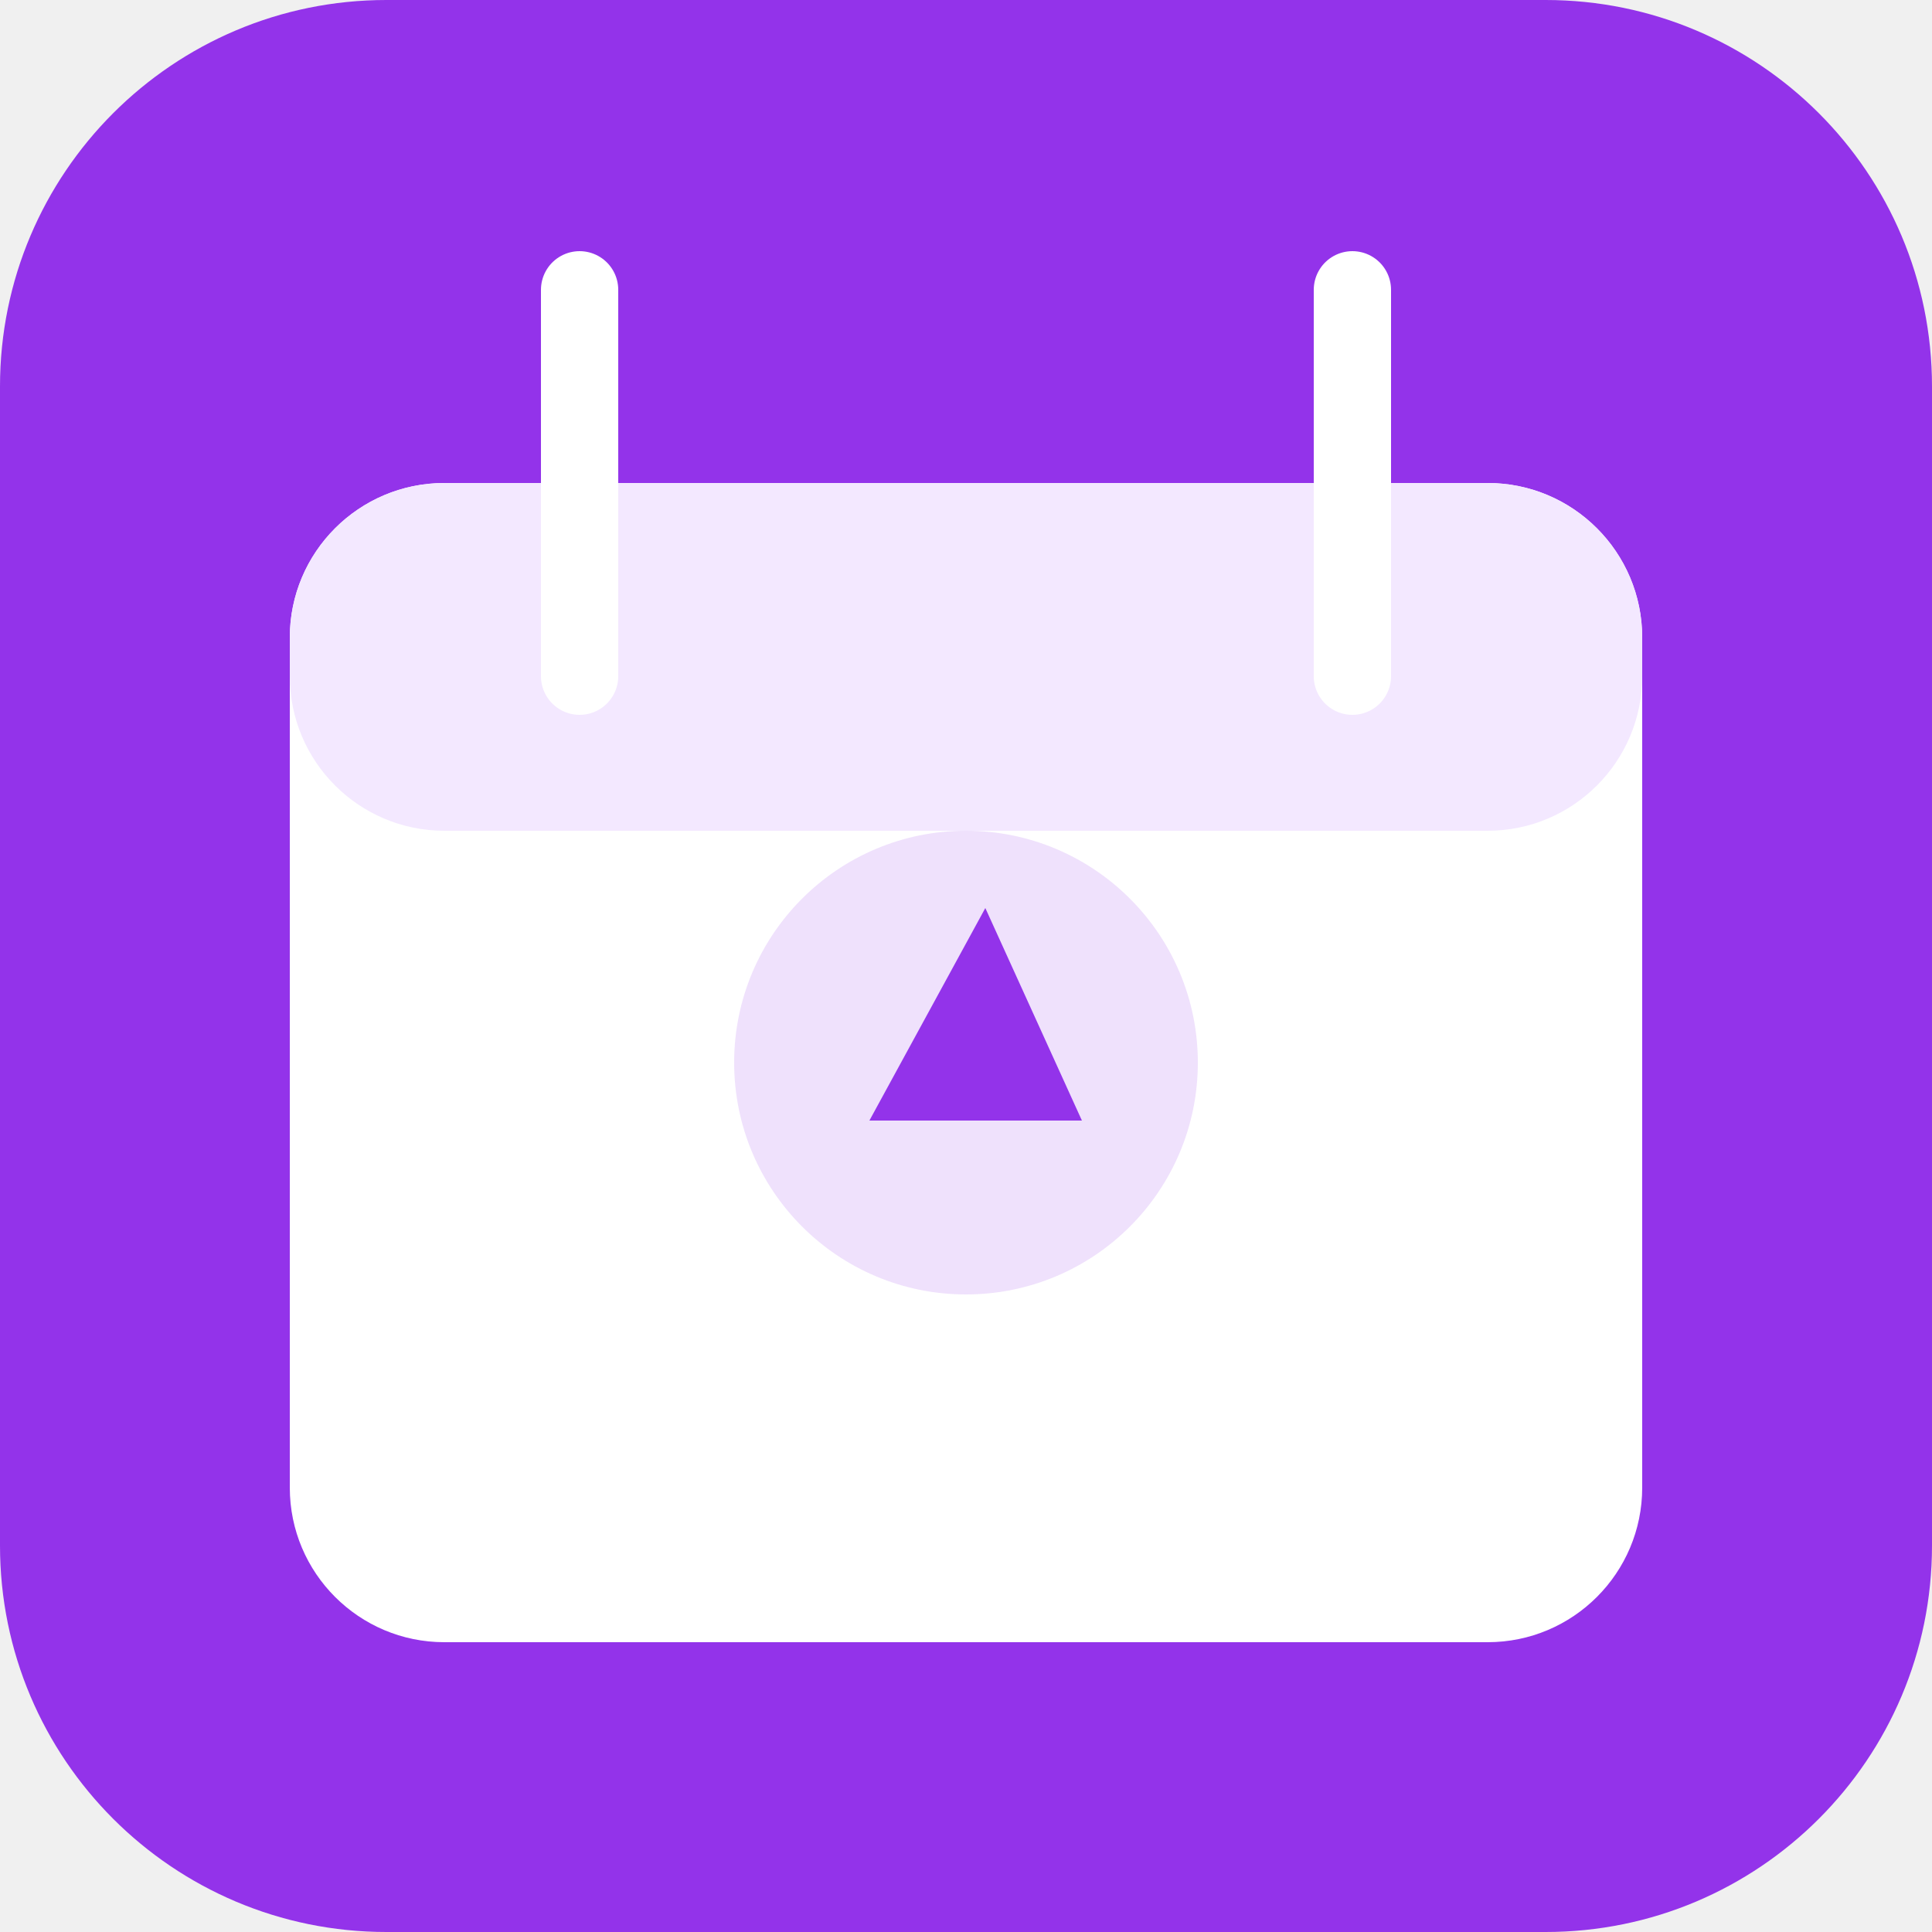
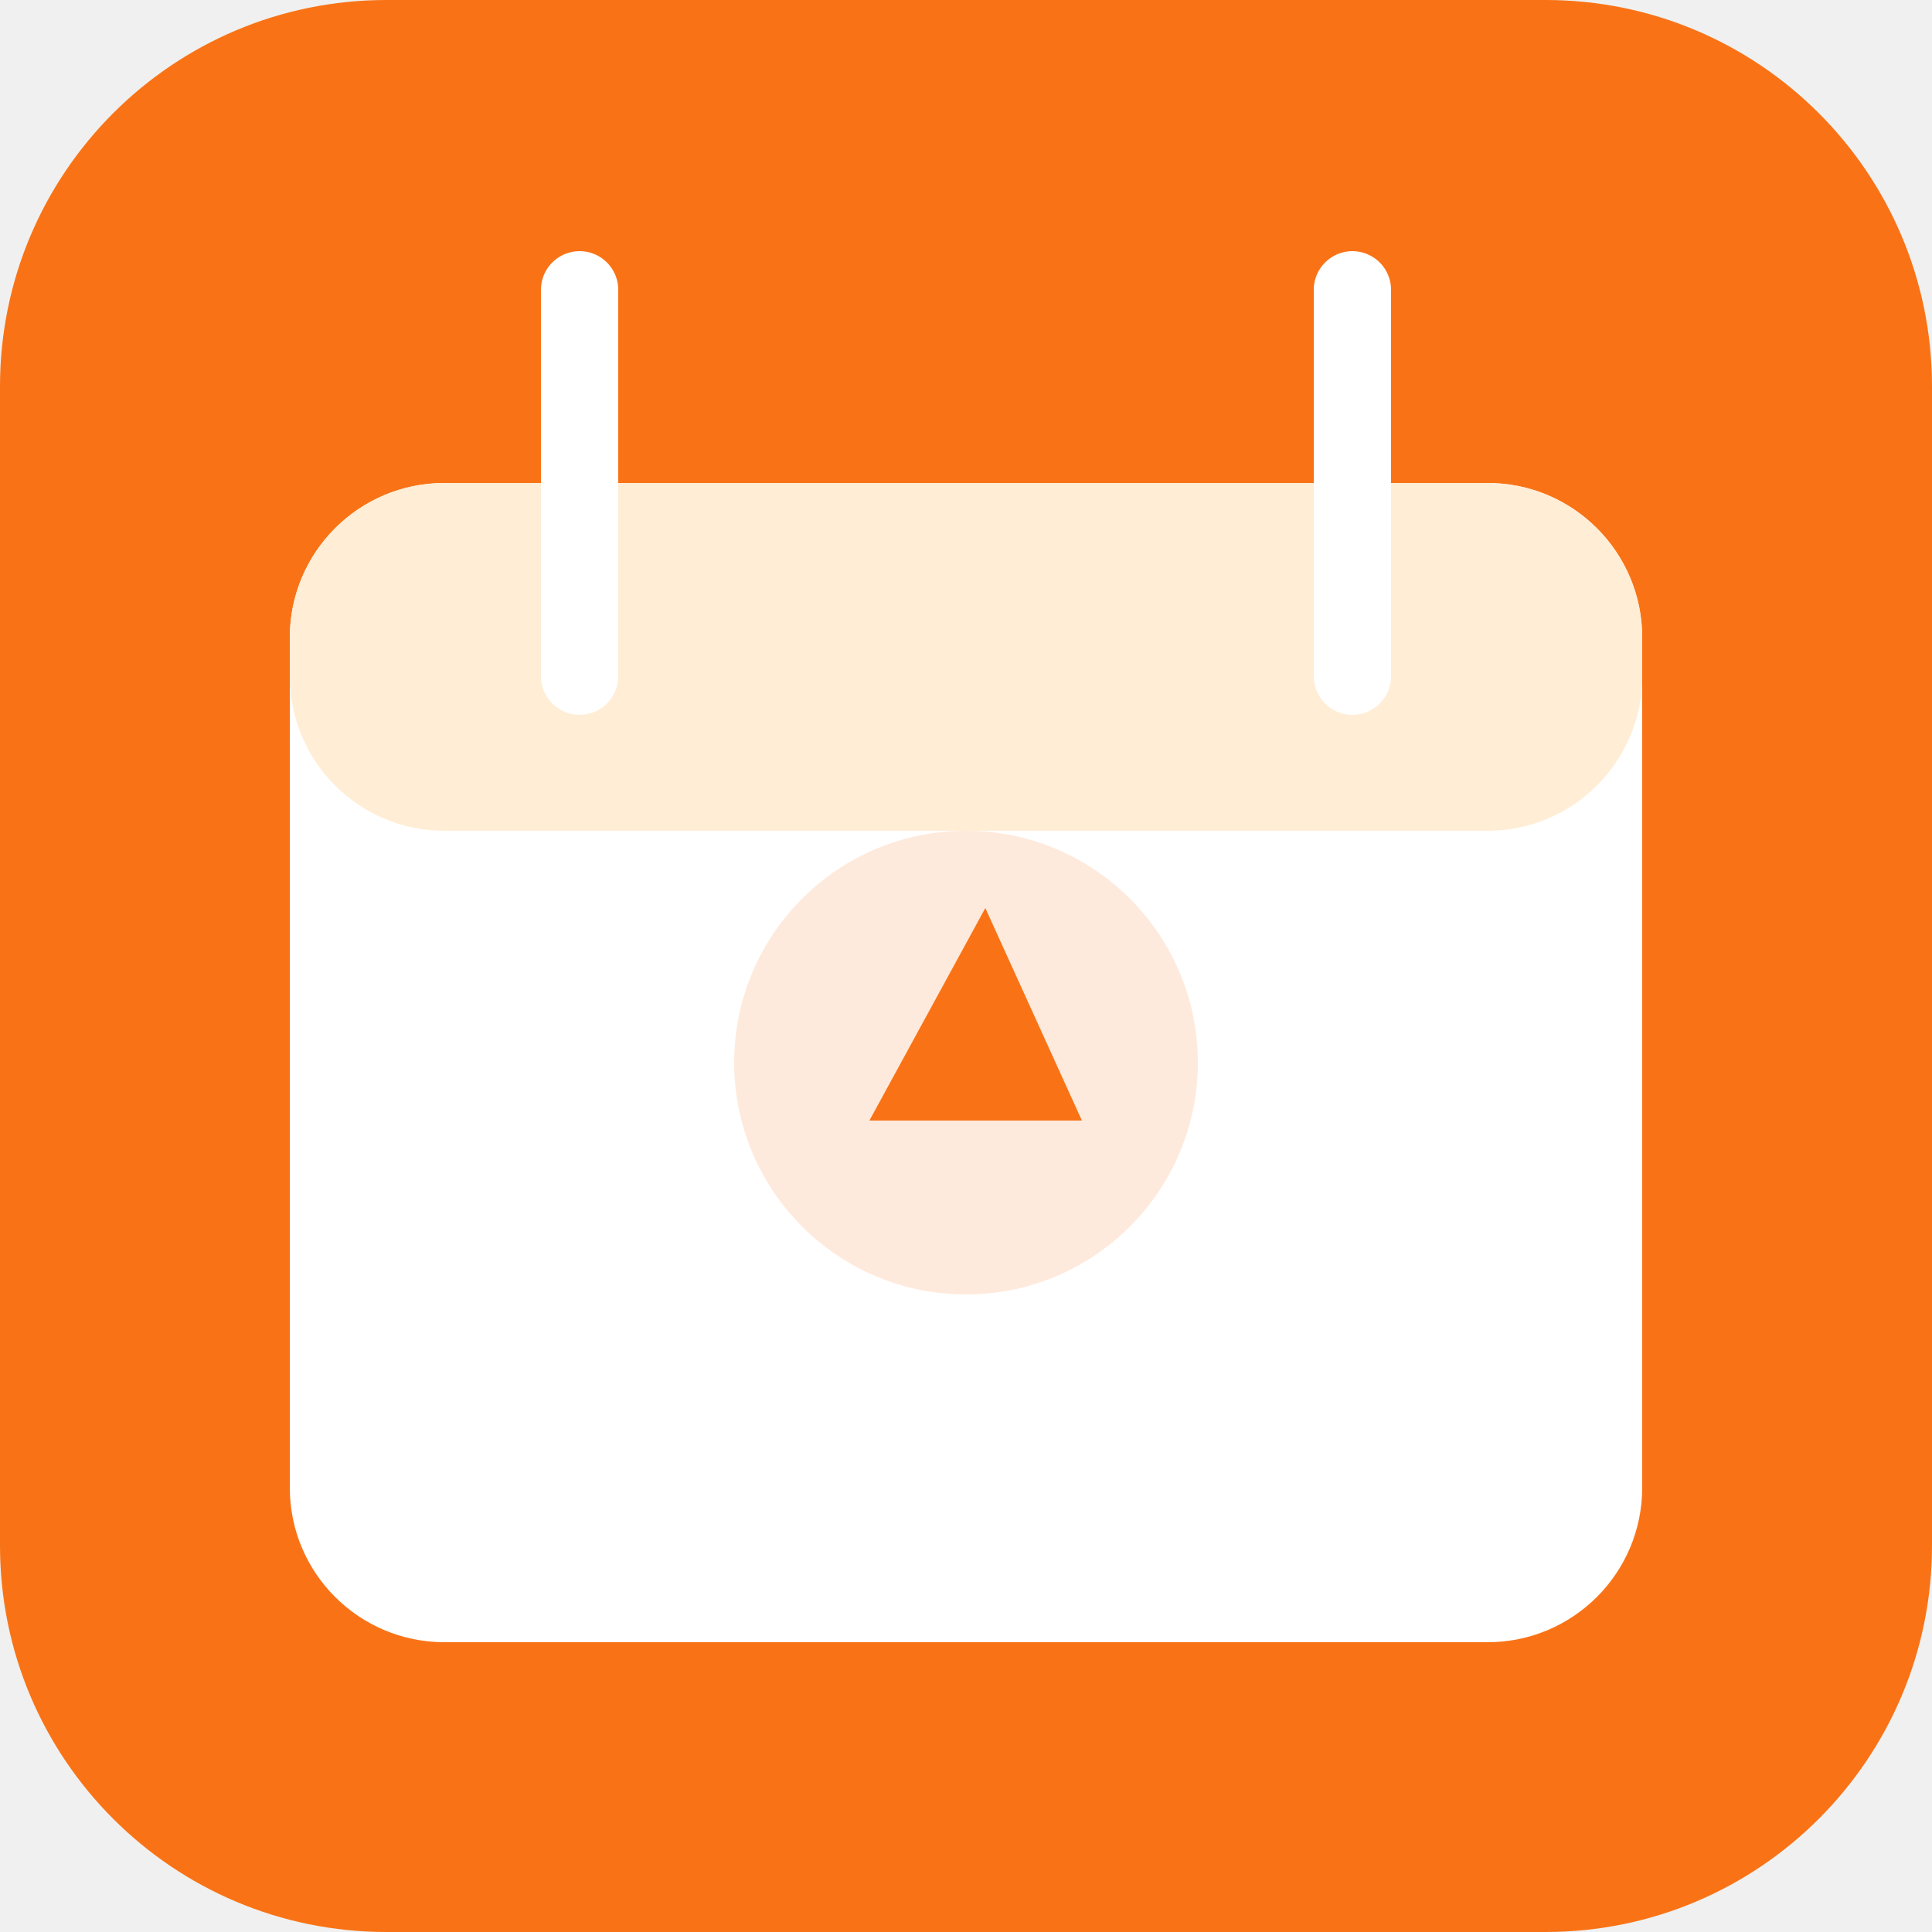
<svg xmlns="http://www.w3.org/2000/svg" viewBox="0 0 100 100">
-   <rect width="100" height="100" rx="20" fill="#9333ea" />
+   <rect width="100" height="100" rx="20" fill="#f97316" />
  <rect x="15" y="25" width="70" height="60" rx="8" fill="white" />
-   <rect x="15" y="25" width="70" height="18" rx="8" fill="#f3e8ff" />
-   <circle cx="50" cy="55" r="12" fill="#9333ea" opacity="0.15" />
-   <polygon points="50,47 55,58 44,58" fill="#9333ea" transform="translate(1,0)" />
+   <rect x="15" y="25" width="70" height="18" rx="8" fill="#ffedd5" />
+   <circle cx="50" cy="55" r="12" fill="#f97316" opacity="0.15" />
+   <polygon points="50,47 55,58 44,58" fill="#f97316" transform="translate(1,0)" />
  <line x1="30" y1="15" x2="30" y2="35" stroke="white" stroke-width="4" stroke-linecap="round" />
  <line x1="70" y1="15" x2="70" y2="35" stroke="white" stroke-width="4" stroke-linecap="round" />
</svg>
